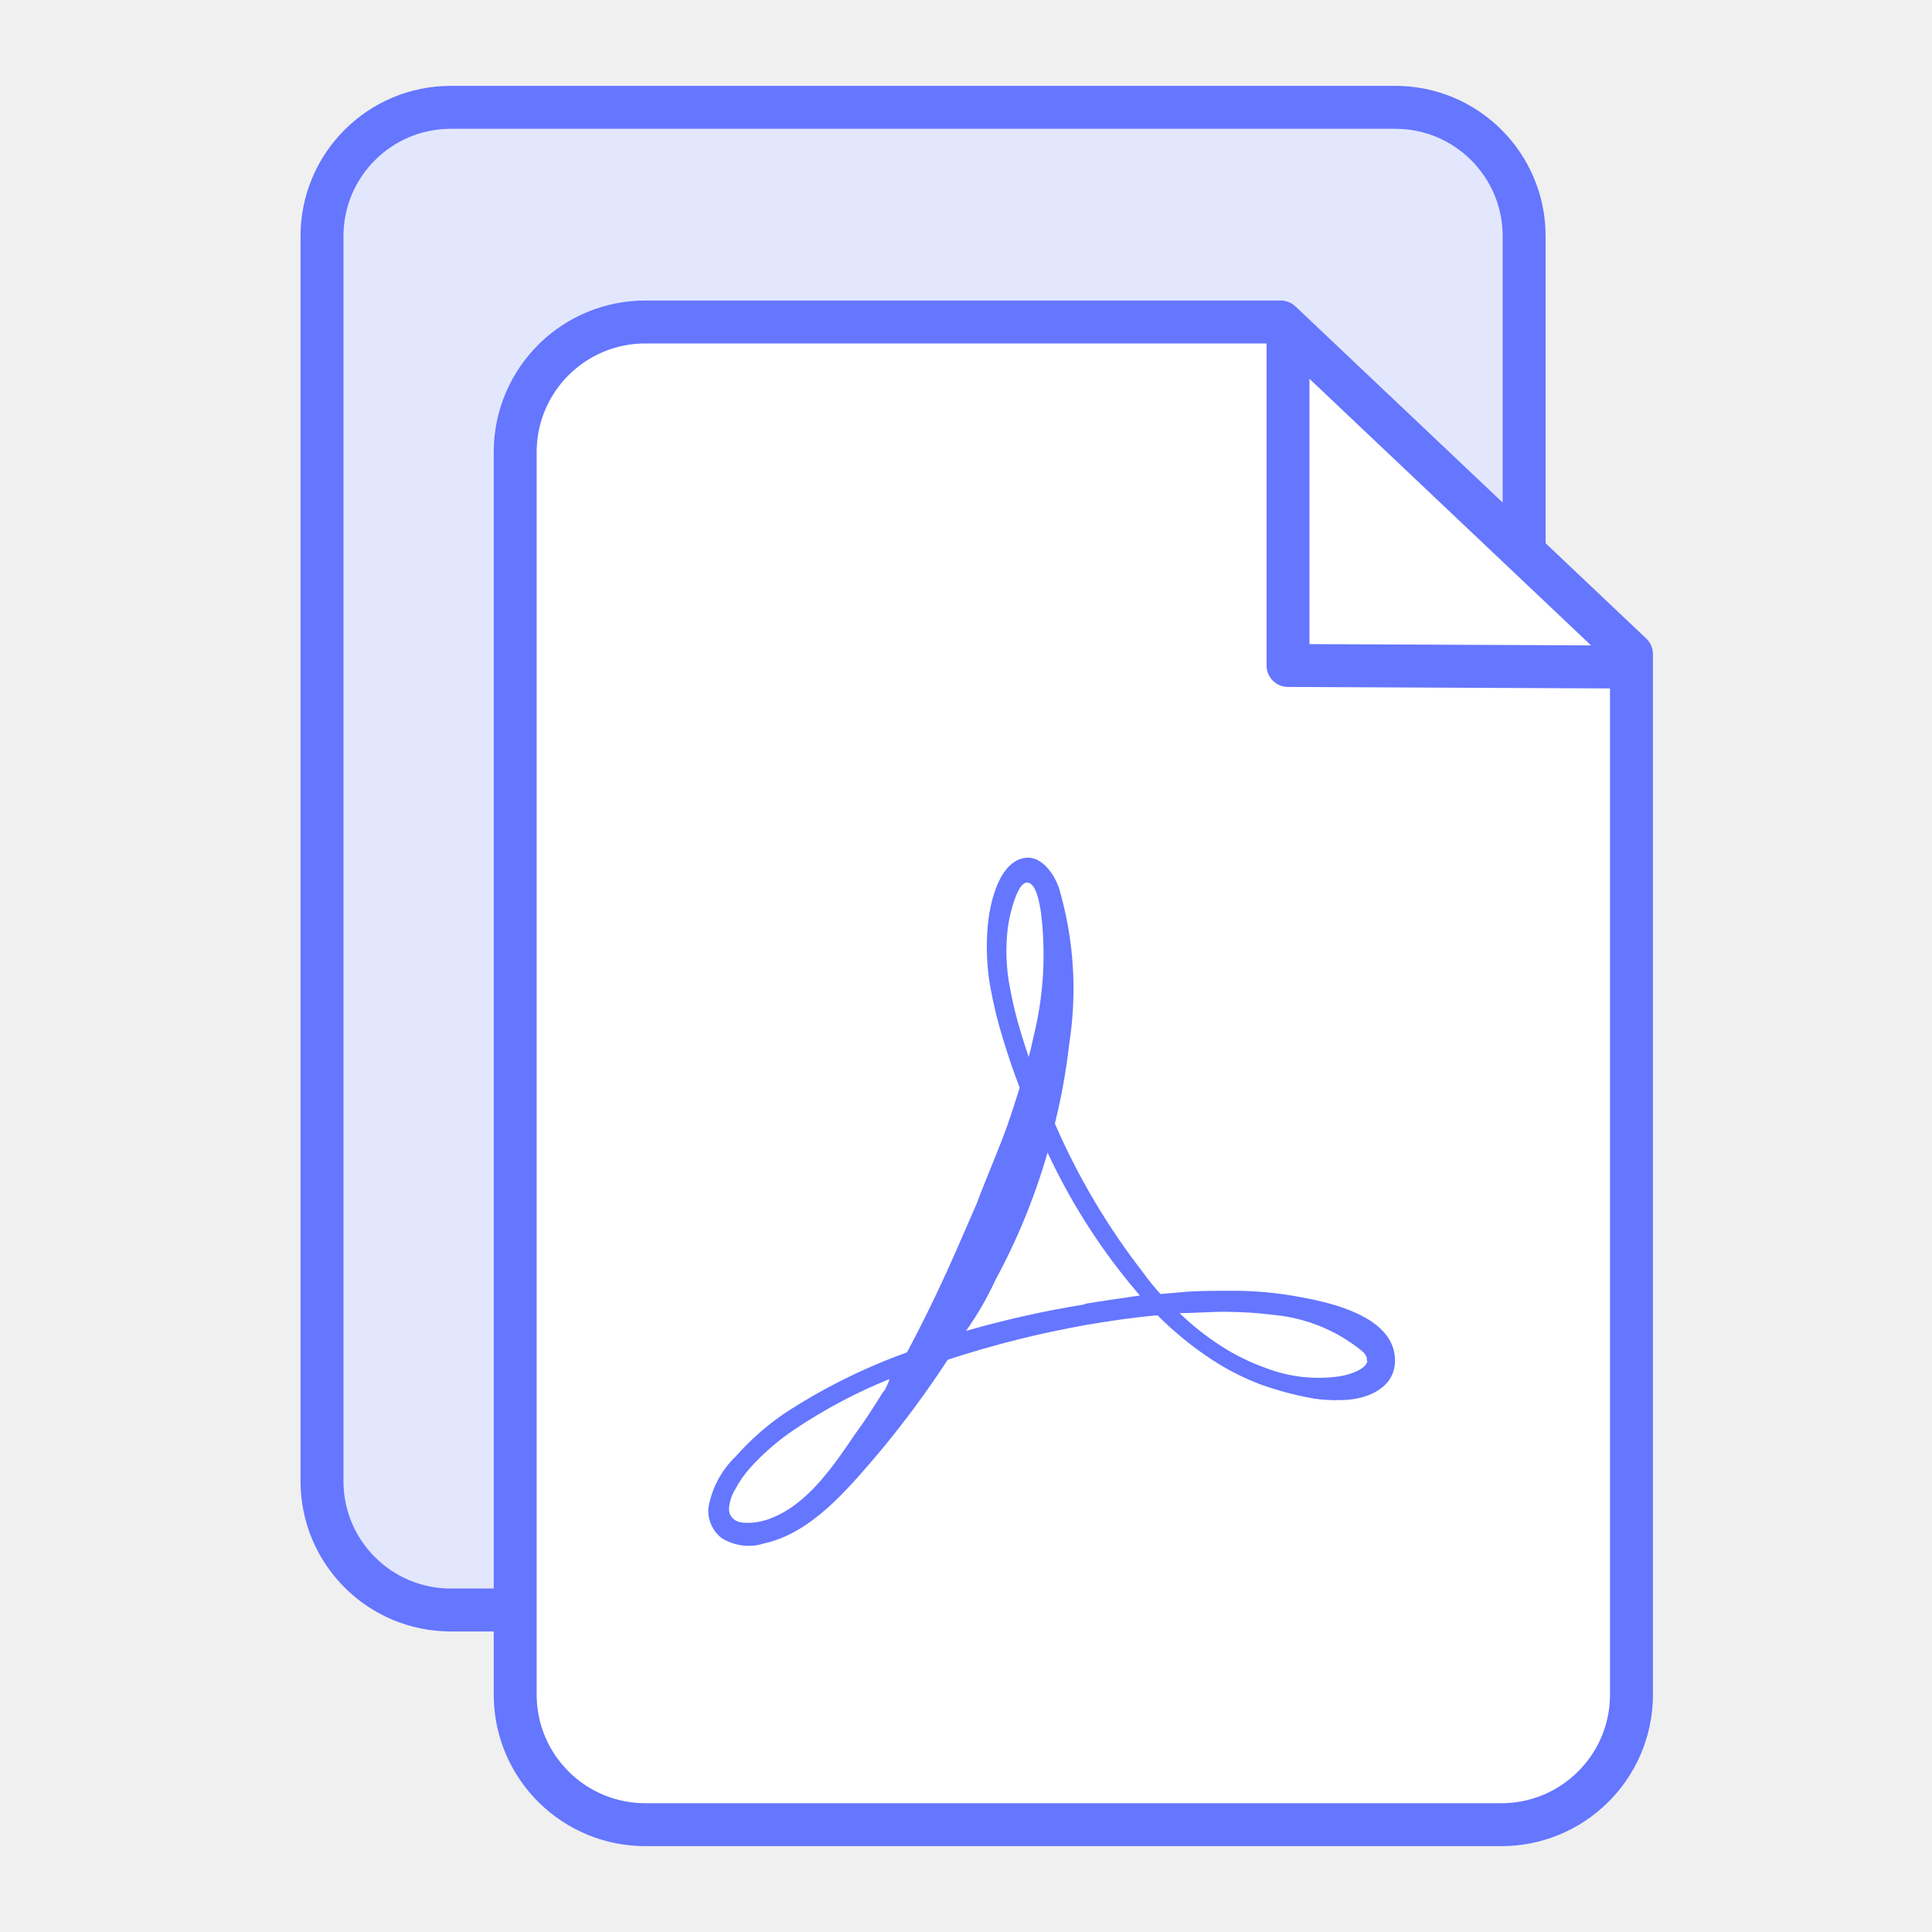
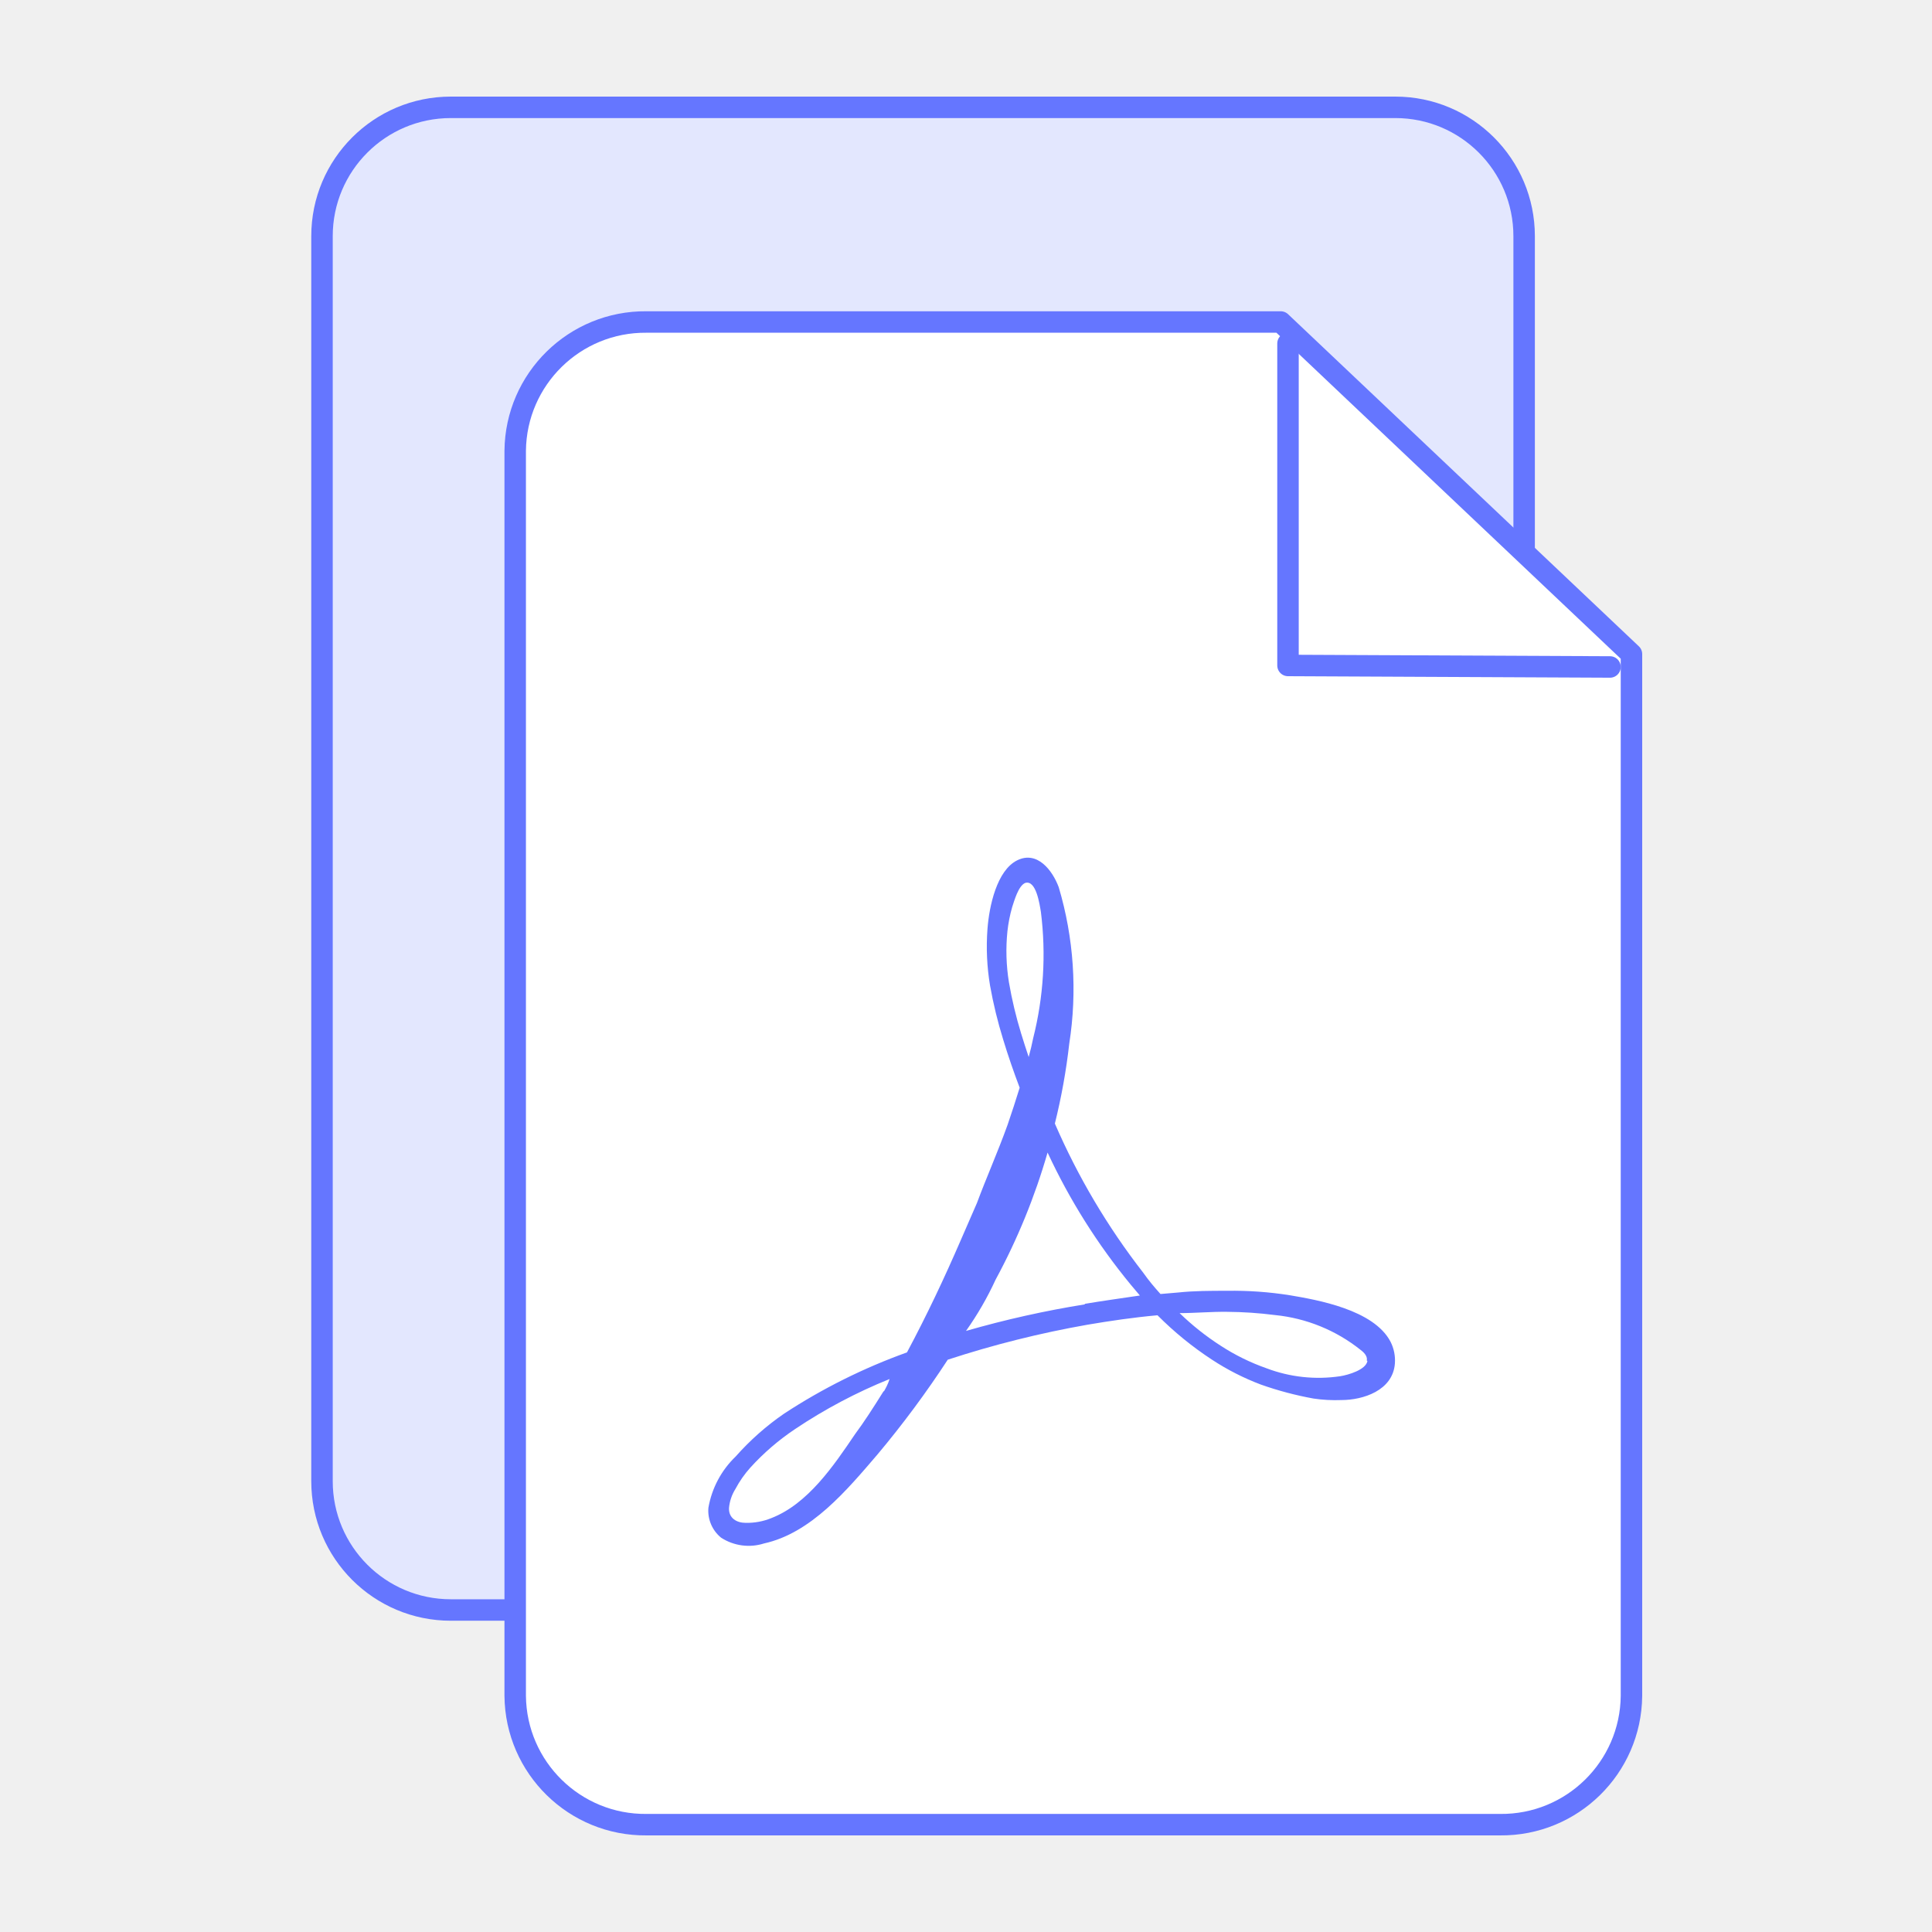
<svg xmlns="http://www.w3.org/2000/svg" viewBox="0 0 90 90">
-   <rect x="15" y="5" width="56" height="70" rx="6" ry="6" fill="#e3e7fe" stroke="#6576ff" stroke-linecap="round" stroke-linejoin="round" stroke-width="2" />
-   <path d="M69.88,85H30.12A6.06,6.06,0,0,1,24,79V21a6.06,6.06,0,0,1,6.12-6H59.66L76,30.47V79A6.06,6.06,0,0,1,69.88,85Z" fill="#fff" stroke="#6576ff" stroke-linecap="round" stroke-linejoin="round" stroke-width="2" />
-   <polyline points="60 16 60 31 75 31.07" fill="none" stroke="#6576ff" stroke-linecap="round" stroke-linejoin="round" stroke-width="2" />
+   <rect x="15" y="5" width="56" height="70" rx="6" ry="6" fill="#e3e7fe" stroke="#6576ff" stroke-linecap="round" stroke-linejoin="round" strokeWidth="2" />
+   <path d="M69.88,85H30.12A6.06,6.06,0,0,1,24,79V21a6.06,6.06,0,0,1,6.12-6H59.66L76,30.47V79A6.06,6.06,0,0,1,69.88,85Z" fill="#fff" stroke="#6576ff" stroke-linecap="round" stroke-linejoin="round" strokeWidth="2" />
+   <polyline points="60 16 60 31 75 31.07" fill="none" stroke="#6576ff" stroke-linecap="round" stroke-linejoin="round" strokeWidth="2" />
  <path d="M57.16,60.13c-.77,0-1.53,0-2.28.08l-.82.07c-.28-.31-.55-.63-.81-1a32.06,32.06,0,0,1-4.11-6.94,28.83,28.83,0,0,0,.67-3.72,16.59,16.59,0,0,0-.49-7.29c-.29-.78-1-1.72-1.94-1.25S46.08,42.2,46,43.28a11,11,0,0,0,.12,2.63,20.88,20.88,0,0,0,.61,2.51c.23.76.49,1.51.77,2.25-.18.59-.37,1.16-.56,1.72-.46,1.28-1,2.49-1.43,3.65l-.74,1.7C44,59.52,43.18,61.26,42.25,63a27.25,27.25,0,0,0-5.72,2.85,12.36,12.36,0,0,0-2.26,2A4.33,4.33,0,0,0,33,70.24a1.62,1.62,0,0,0,.59,1.39,2.36,2.36,0,0,0,2,.27c2.19-.48,3.86-2.48,5.29-4.15a46.09,46.09,0,0,0,3.27-4.41h0a47.26,47.26,0,0,1,6.51-1.63c1.06-.18,2.15-.34,3.26-.44a15.74,15.74,0,0,0,2.54,2.07,11.65,11.65,0,0,0,2.28,1.16,15.78,15.78,0,0,0,2.45.65,7,7,0,0,0,1.3.07c1,0,2.4-.44,2.49-1.71a1.93,1.93,0,0,0-.2-1C64,61,61.33,60.55,60.1,60.34A17,17,0,0,0,57.16,60.13Zm-16,4.68c-.47.75-.91,1.44-1.33,2-1,1.48-2.2,3.25-3.9,3.91a3,3,0,0,1-1.2.22c-.4,0-.79-.21-.77-.69a2,2,0,0,1,.3-.89,5,5,0,0,1,.7-1,11.3,11.3,0,0,1,2.08-1.79,24.17,24.17,0,0,1,4.4-2.33C41.36,64.49,41.27,64.65,41.18,64.81ZM47,45.76a9.07,9.07,0,0,1-.07-2.38,6.73,6.73,0,0,1,.22-1.12c.1-.3.29-1,.61-1.13.51-.15.67,1,.73,1.36a15.91,15.91,0,0,1-.36,5.87c-.06.3-.13.59-.21.88-.12-.36-.24-.73-.35-1.09A19.24,19.24,0,0,1,47,45.76Zm3.55,15A46.66,46.66,0,0,0,45,62a14.87,14.87,0,0,0,1.38-2.39,29.68,29.68,0,0,0,2.42-5.92,28.69,28.69,0,0,0,3.87,6.15l.43.51C52.22,60.48,51.36,60.6,50.52,60.74Zm13.15,2.64c-.07.41-.89.65-1.27.71A6.84,6.84,0,0,1,59,63.74a10,10,0,0,1-2.15-1.06,12.35,12.35,0,0,1-1.9-1.51c.73,0,1.47-.07,2.21-.06a18.42,18.42,0,0,1,2.23.15,7.6,7.6,0,0,1,4,1.63C63.63,63.07,63.7,63.24,63.67,63.38Z" fill="#6576ff" />
</svg>
